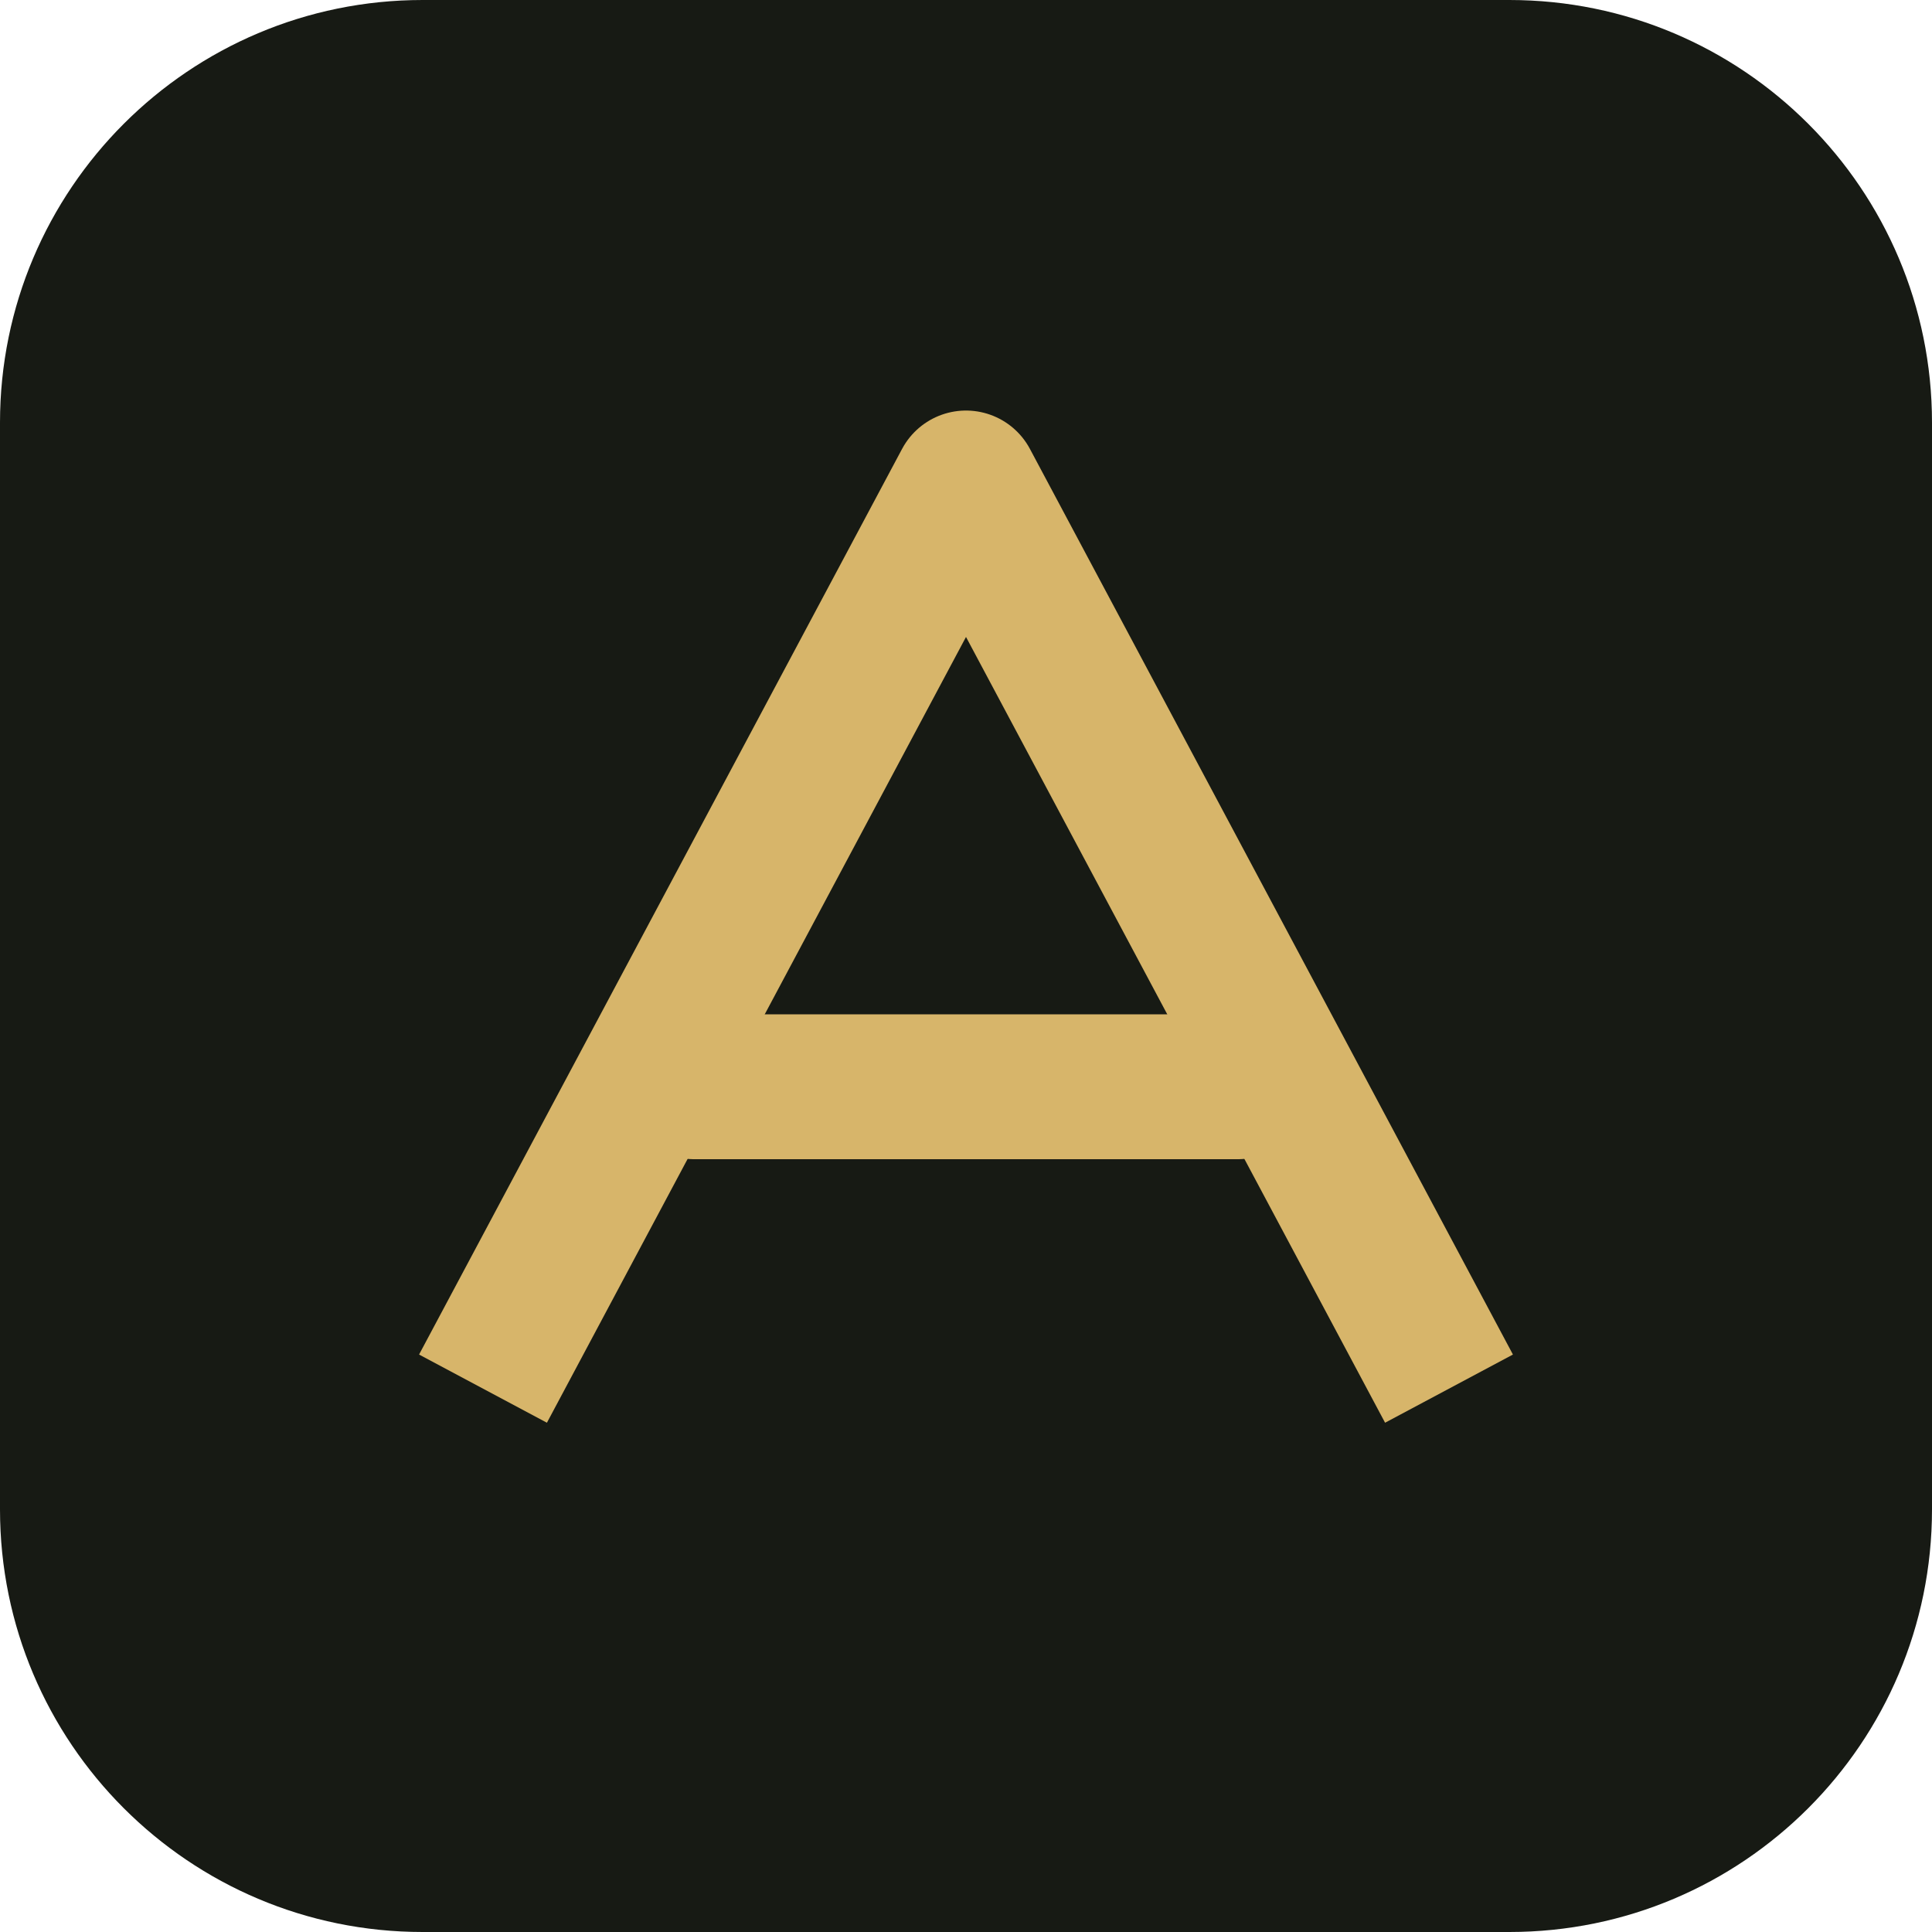
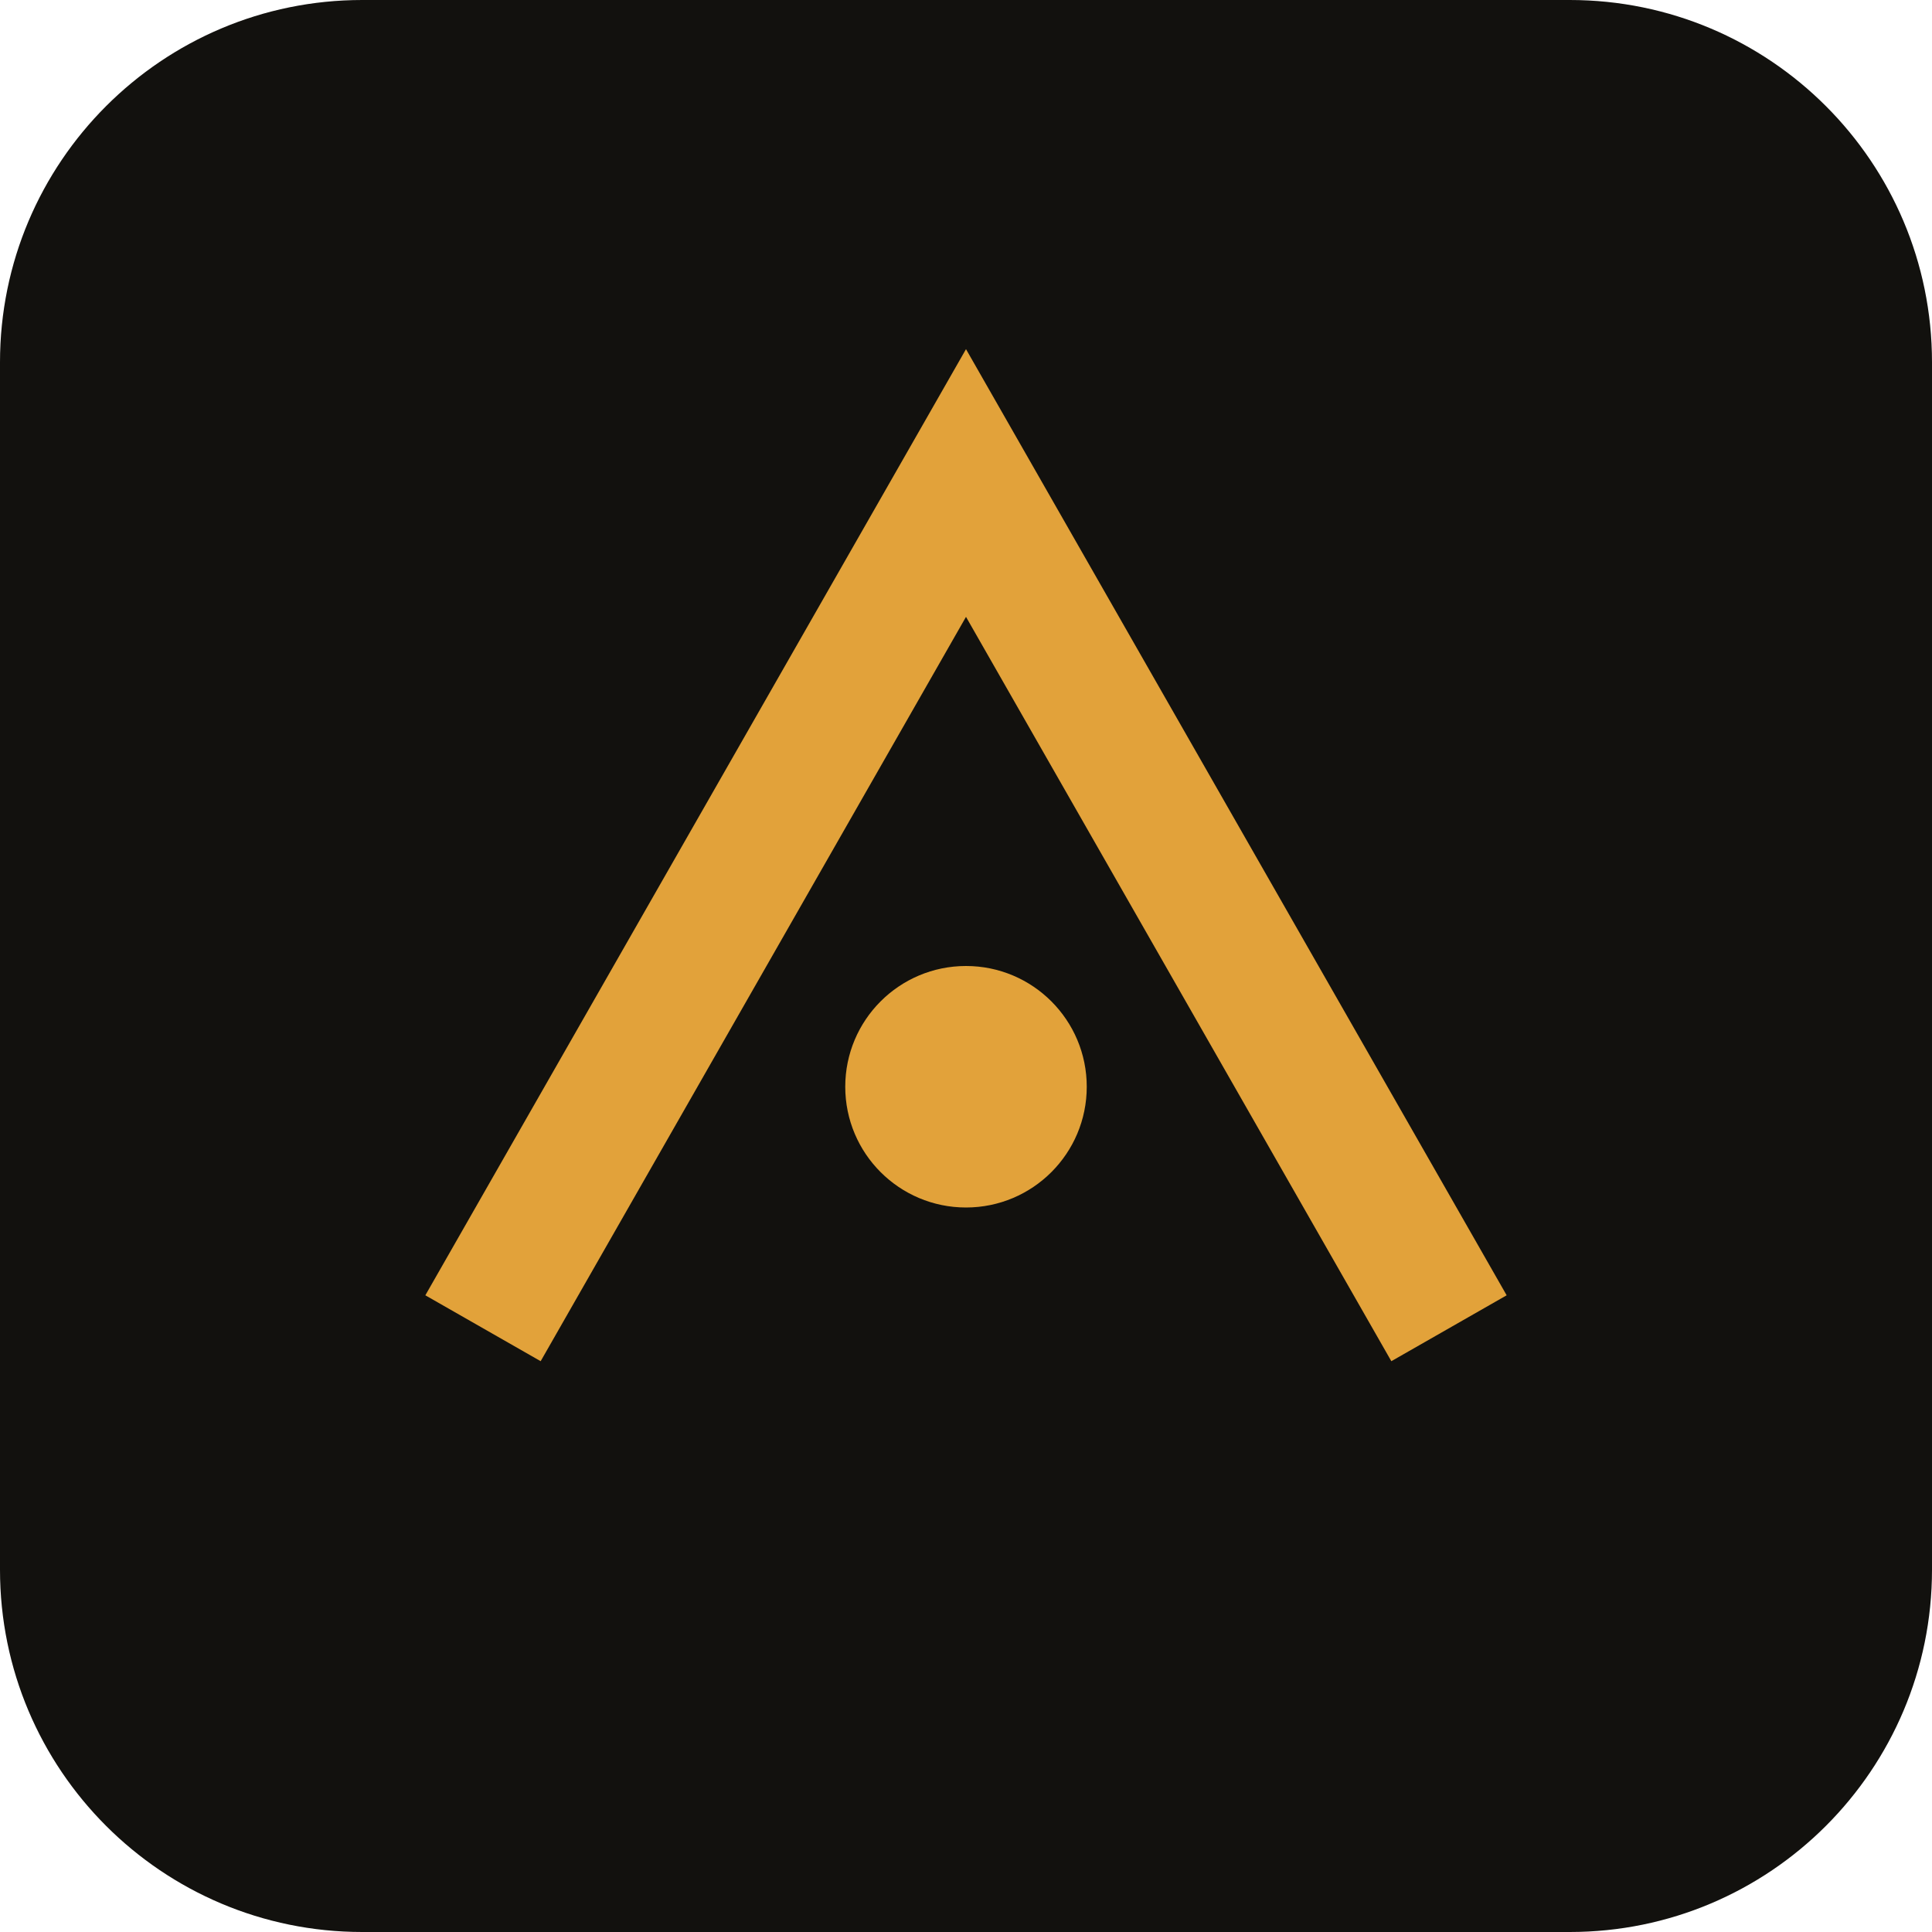
<svg xmlns="http://www.w3.org/2000/svg" viewBox="0 0 32 32">
-   <rect width="32" height="32" rx="7" fill="#171a14" />
-   <path d="M8 23 L16 8 L24 23" fill="none" stroke="#d7b56a" stroke-width="2.4" stroke-linejoin="round" />
-   <path d="M11.5 18 H20.5" stroke="#d7b56a" stroke-width="2.4" stroke-linecap="round" />
+   <rect width="32" height="32" rx="6" fill="#12110e" />
+   <path d="M8 22 L16 8 L24 22" fill="none" stroke="#e2a23a" stroke-width="2.2" />
+   <circle cx="16" cy="18" r="2" fill="#e2a23a" />
</svg>
